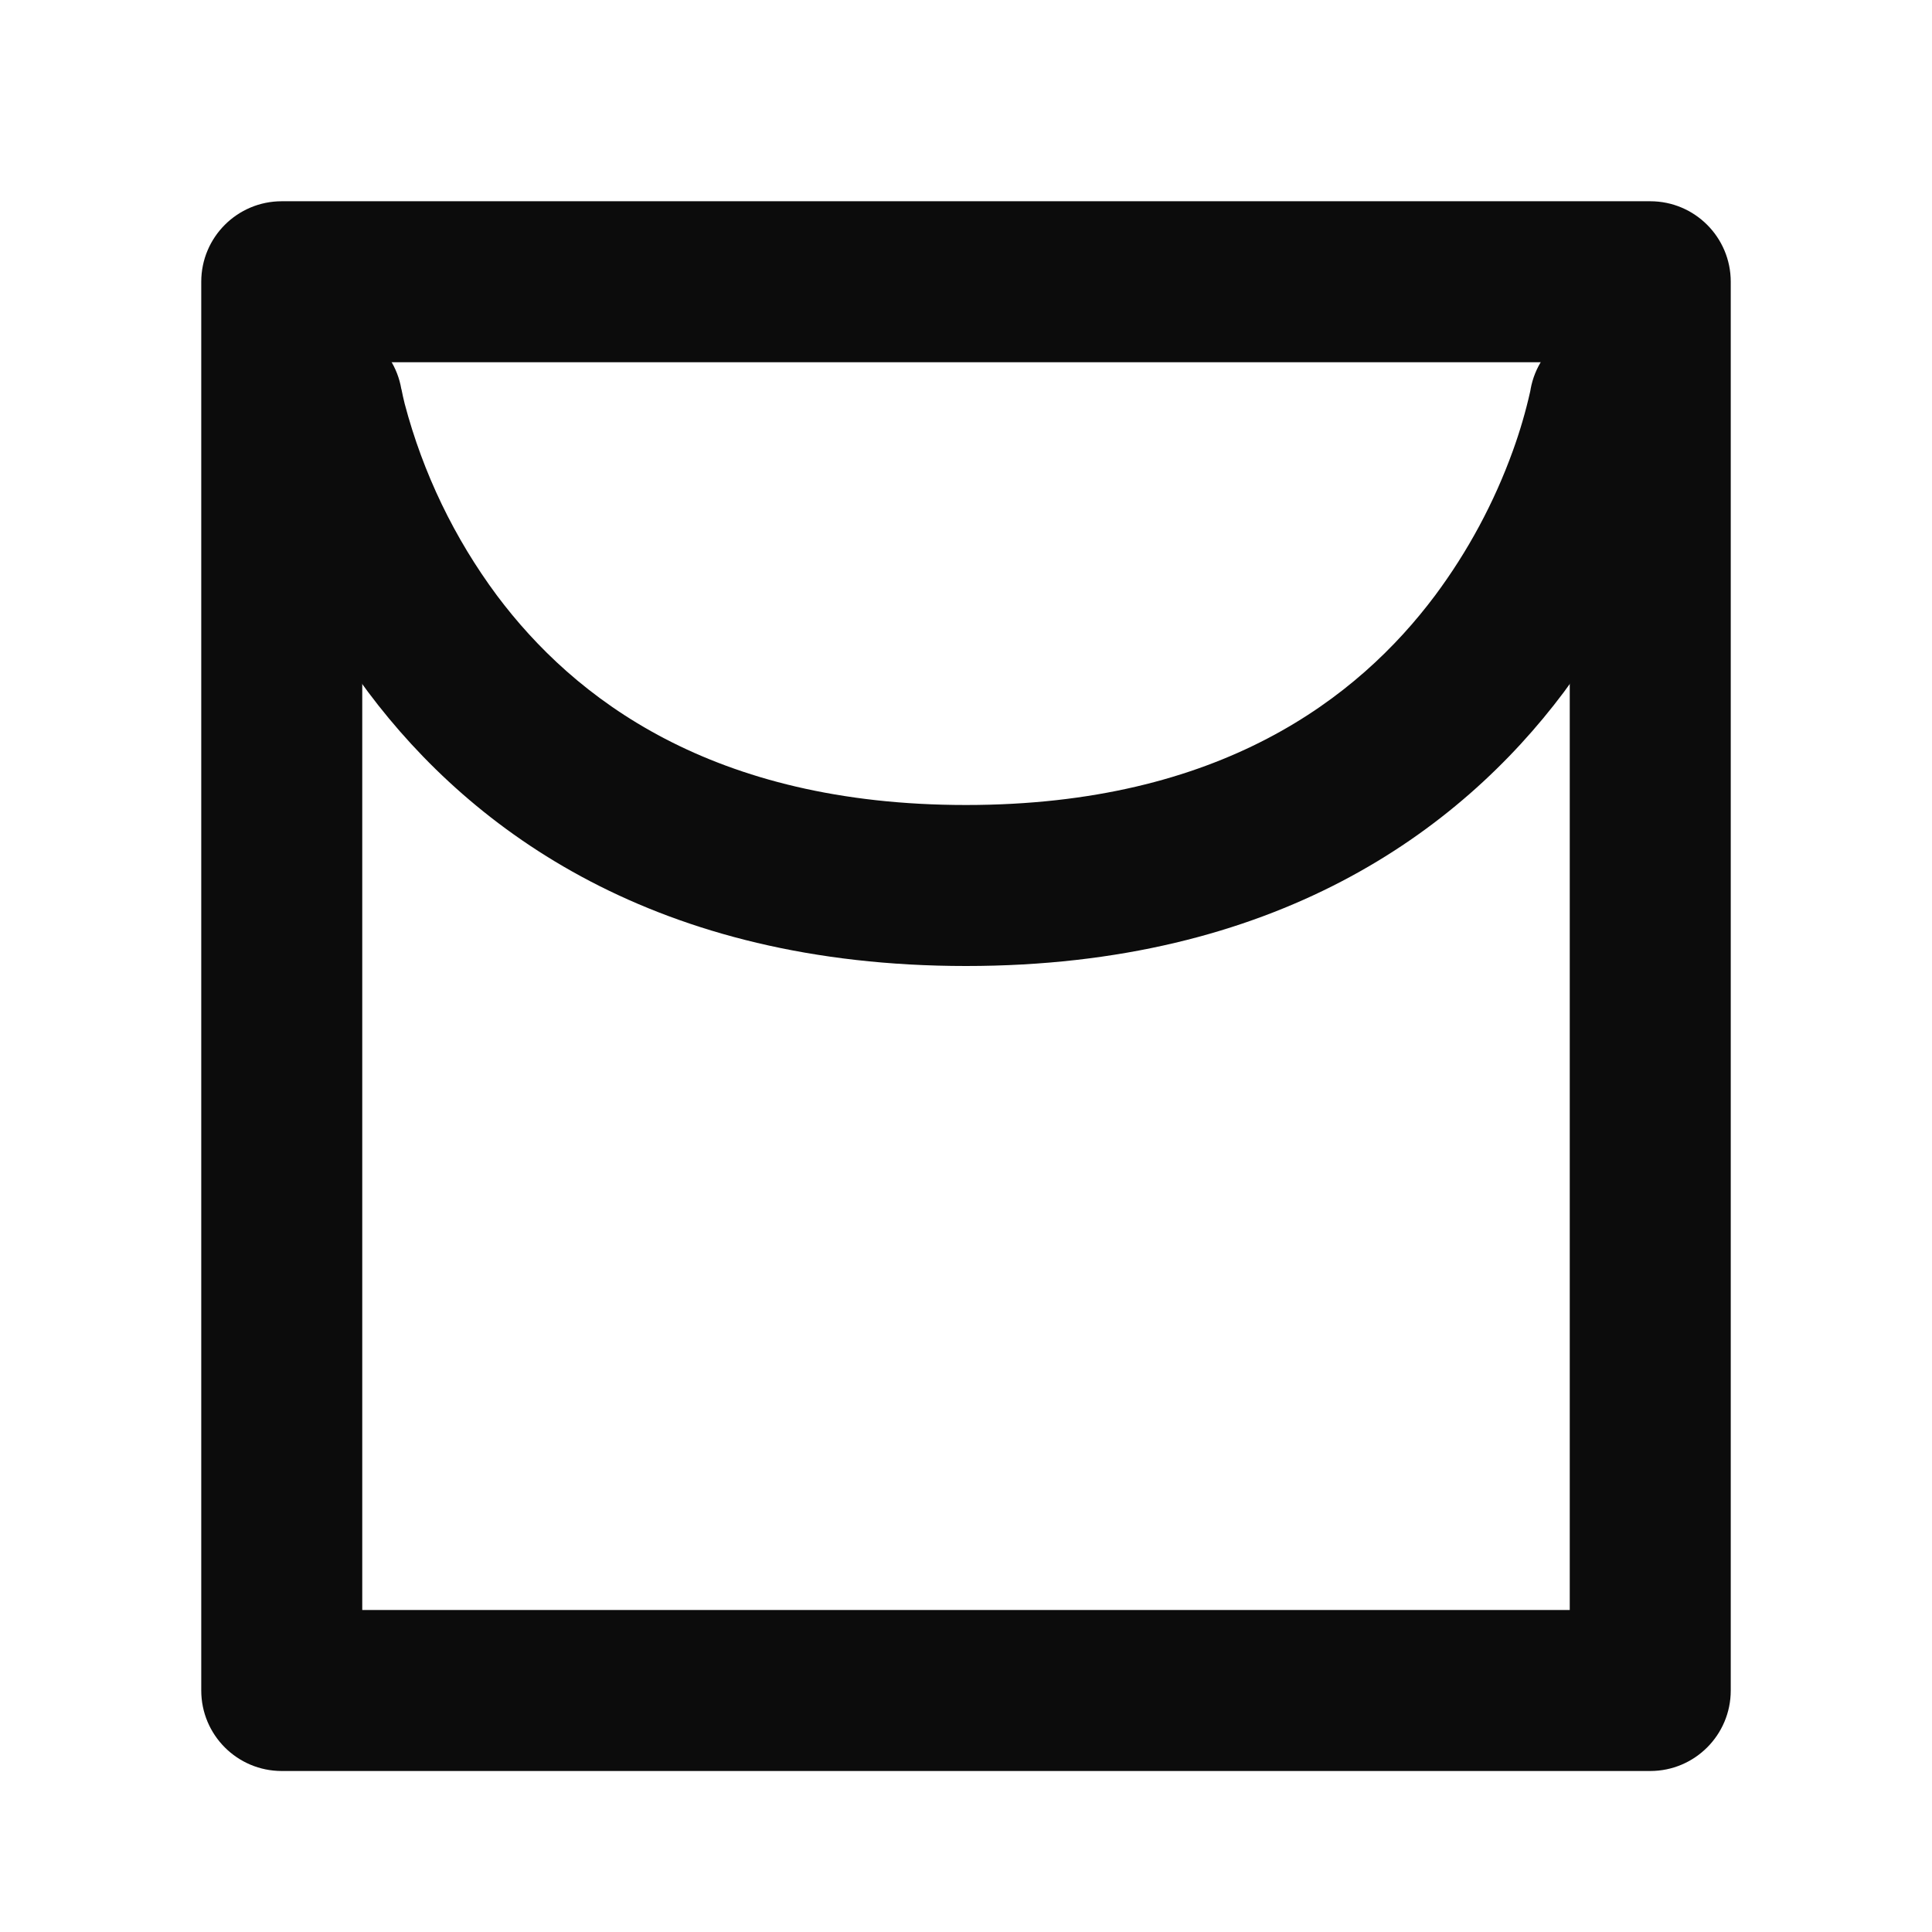
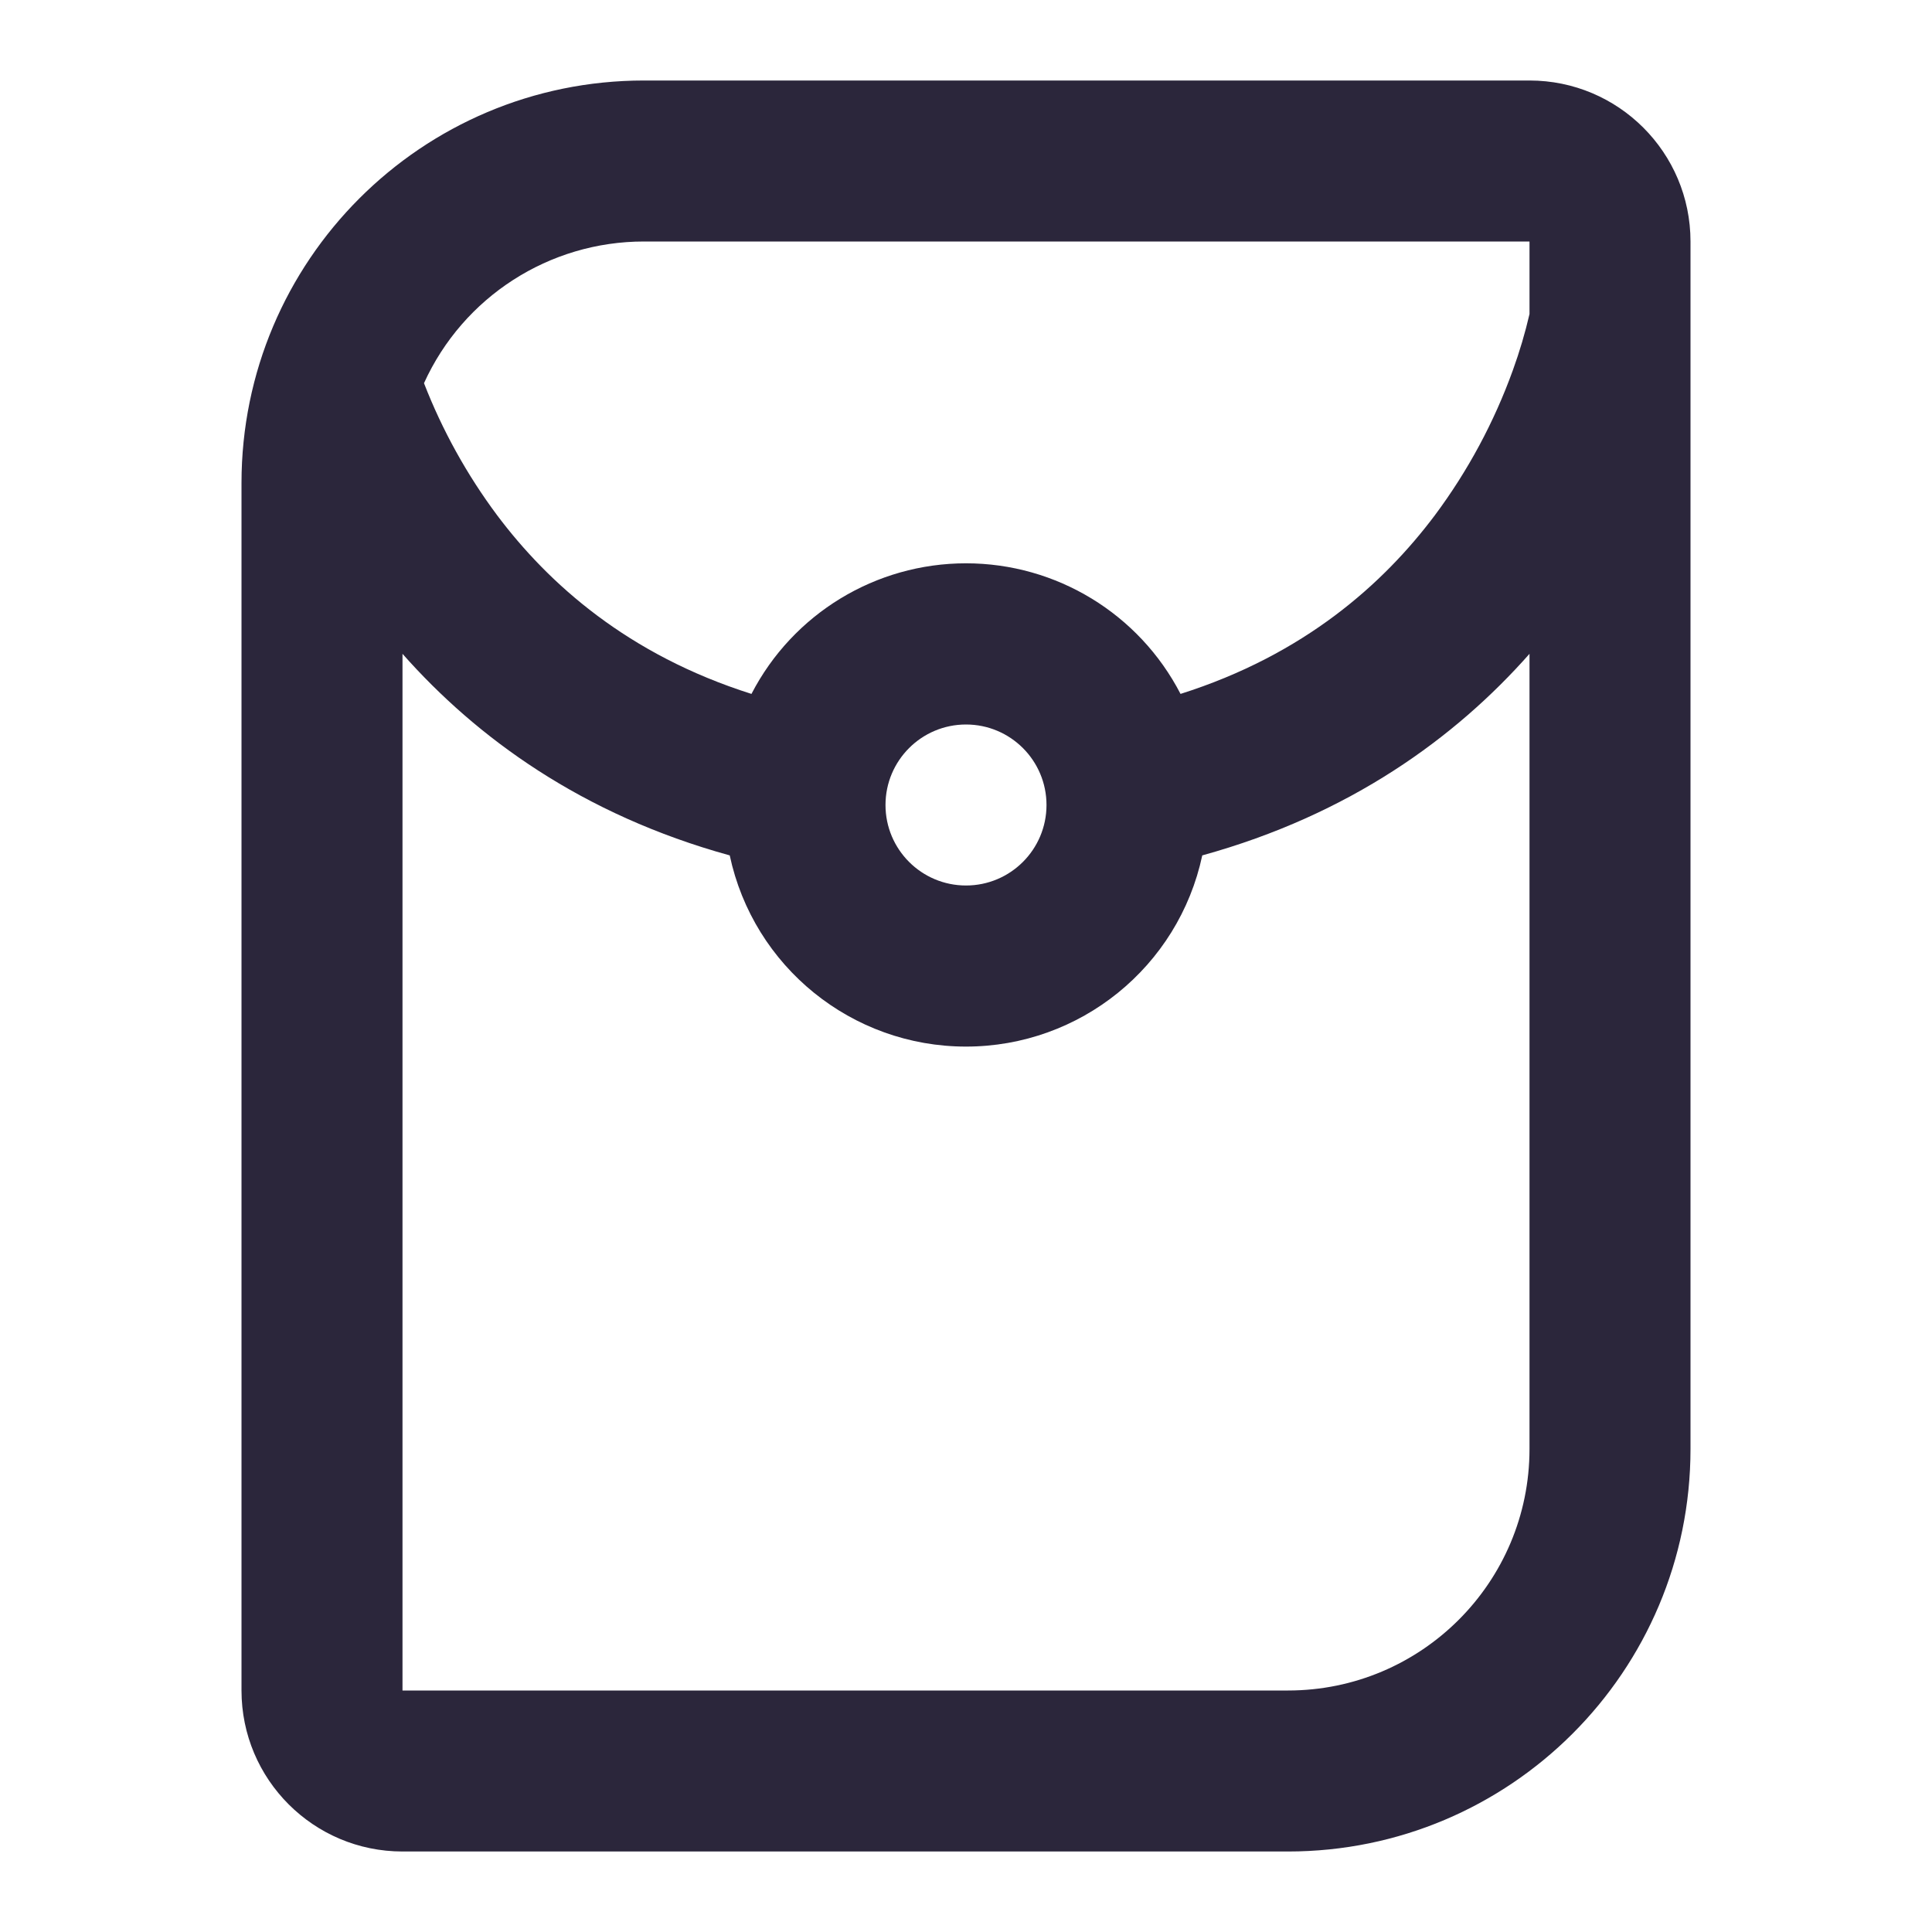
<svg xmlns="http://www.w3.org/2000/svg" fill="none" viewBox="0 0 24 24">
-   <path fill="#0C0C0C" d="M4.5 4.5h15V20h-15V4.5Zm-1-2a1 1 0 0 0-1 1V21a1 1 0 0 0 1 1h17a1 1 0 0 0 1-1V3.5a1 1 0 0 0-1-1h-17Z" data-follow-fill="#0C0C0C" />
-   <path fill="#0C0C0C" d="M3.836 4.014a1 1 0 0 0-.822 1.15L4 5c-.986.164-.986.165-.986.166v.004l.002.008.004.022a3.701 3.701 0 0 0 .067.3c.048.193.124.46.238.777A8.98 8.98 0 0 0 4.575 8.6C5.873 10.33 8.16 12 12 12s6.127-1.67 7.425-3.4a8.98 8.98 0 0 0 1.488-3.1 5.708 5.708 0 0 0 .067-.3l.004-.022.001-.008.001-.003v-.001c0-.001 0-.002-.966-.163l.966.161a1 1 0 0 0-1.972-.332v.003l-.006.031a6.05 6.05 0 0 1-.214.732 6.98 6.98 0 0 1-.969 1.802C16.873 8.67 15.16 10 12 10S7.127 8.67 6.175 7.4a6.981 6.981 0 0 1-1.148-2.385 3.678 3.678 0 0 1-.04-.18l-.001-.004v.004L4 5l.986-.164a1 1 0 0 0-1.15-.822Z" data-follow-fill="#0C0C0C" />
+   <path fill="#2B263B" d="M19 3v.901a6.048 6.048 0 0 1-.206.696 6.98 6.98 0 0 1-.969 1.803c-.64.853-1.624 1.734-3.16 2.22a3 3 0 0 0-5.33 0C7.8 8.134 6.815 7.253 6.175 6.4a6.963 6.963 0 0 1-.908-1.64A3 3 0 0 1 8 3h11Zm2 .982V3a2 2 0 0 0-2-2H8a5 5 0 0 0-5 5v15a2 2 0 0 0 2 2h11a5 5 0 0 0 5-5V3.982Zm-2 4.14V18a3 3 0 0 1-3 3H5V8.122c.92 1.041 2.232 1.999 4.065 2.504a3.001 3.001 0 0 0 5.87 0C16.768 10.12 18.08 9.163 19 8.122ZM13 10a1 1 0 1 1-2 0 1 1 0 0 1 2 0Z" data-follow-fill="#2B263B" />
</svg>
